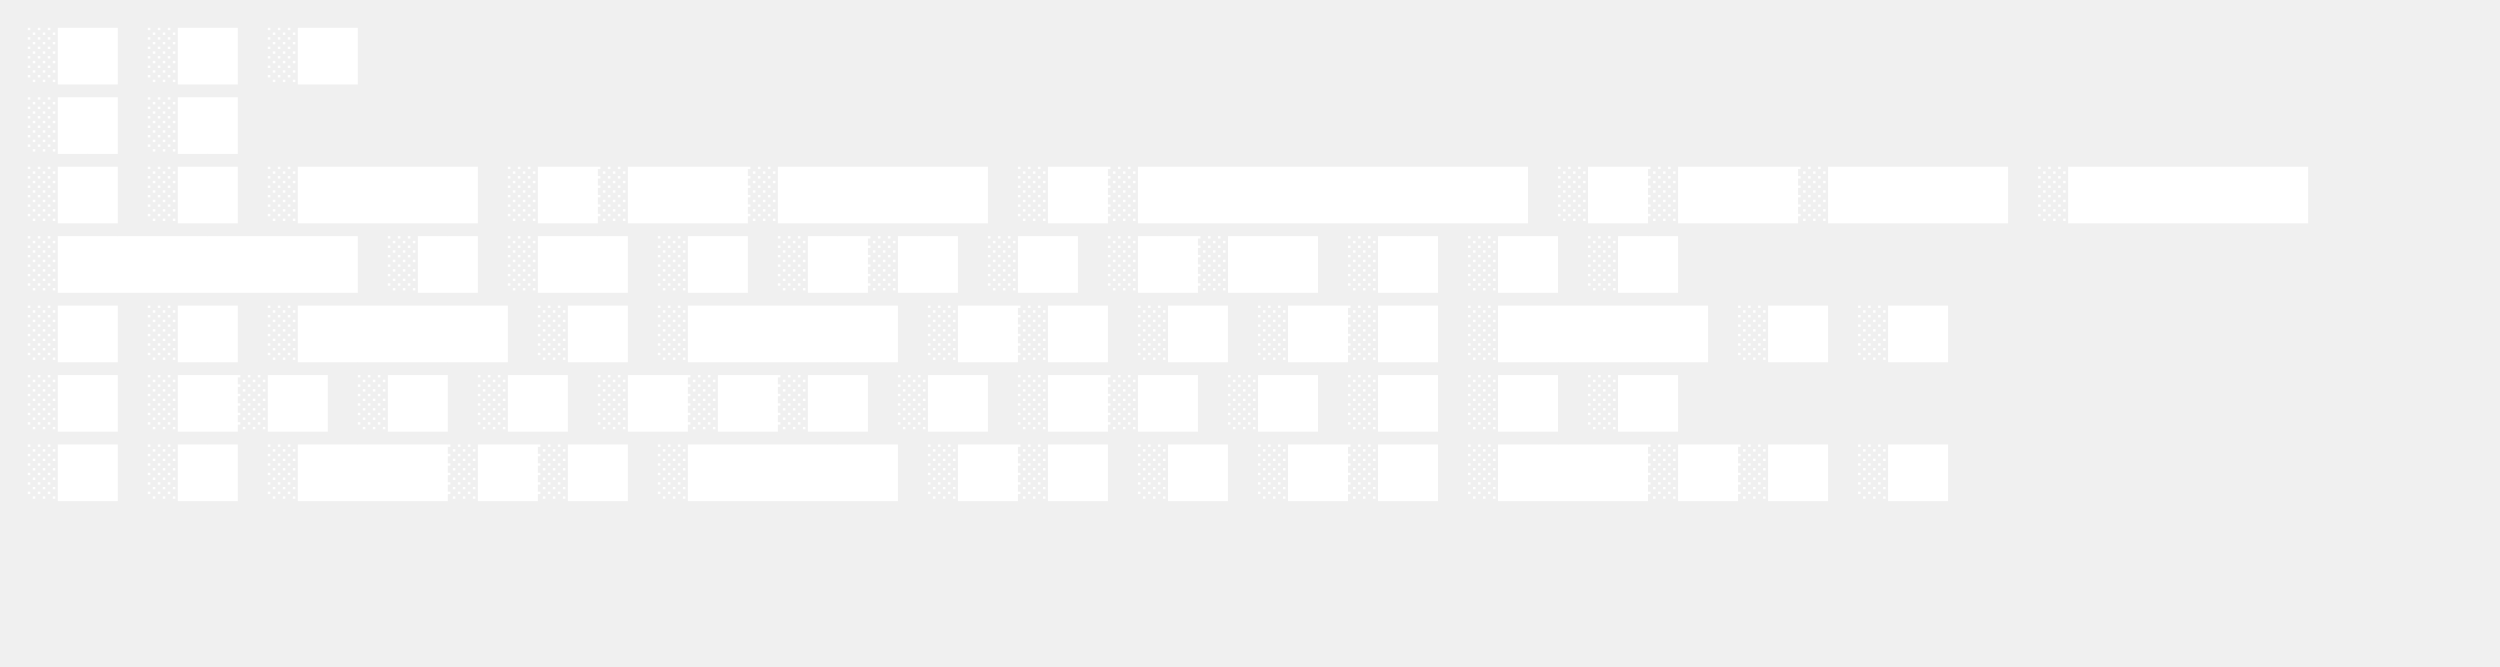
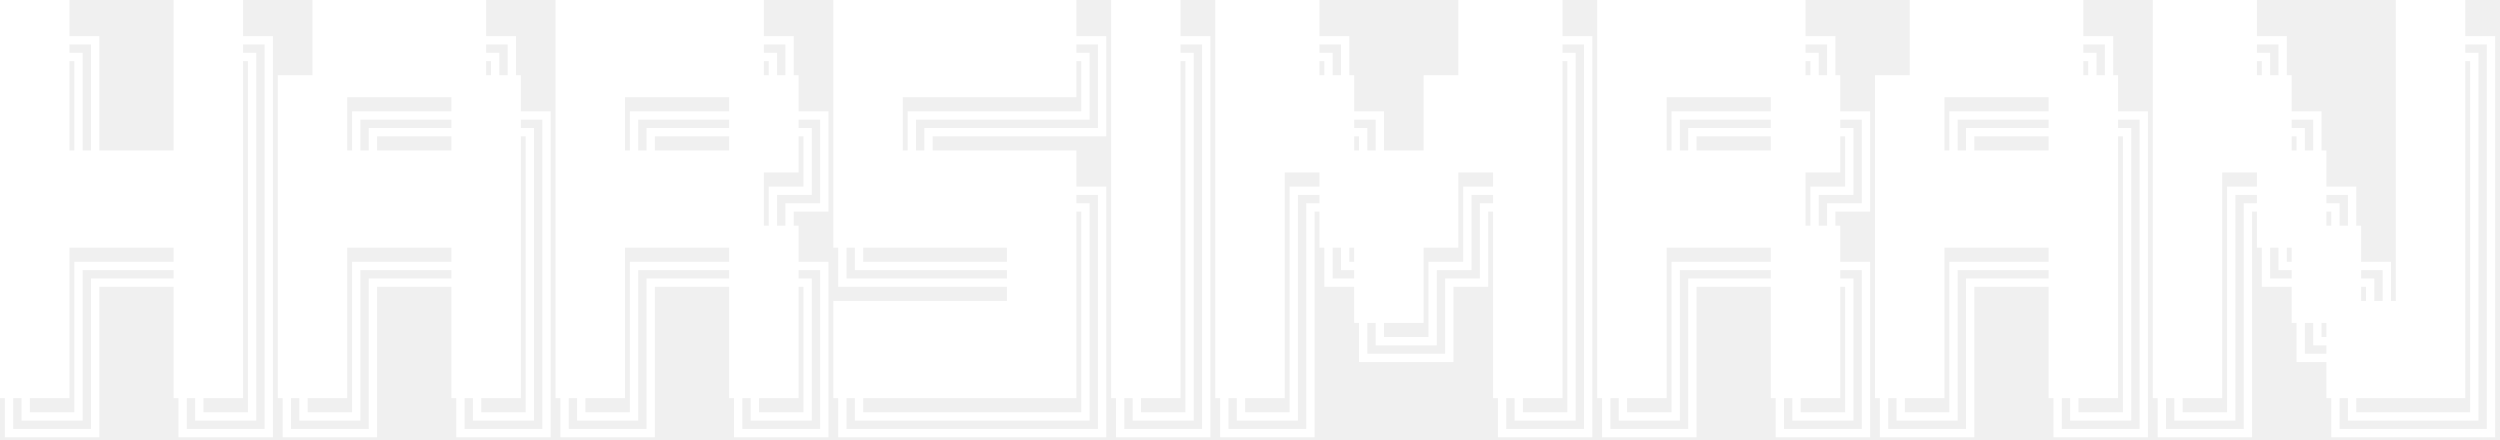
- <svg xmlns="http://www.w3.org/2000/svg" width="900" height="240" viewBox="0 0 900 240" style="background-color:black;">
-   <style>
-     .text {
-       font-family: 'Courier New', Courier, monospace;
-       font-weight: bold;
-       font-size: 18px;
-       fill: white;
-       white-space: pre;
-     }
-   </style>
-   <text x="10" y="25" class="text">
-     ░██     ░██                           ░██                                           
-   </text>
-   <text x="10" y="50" class="text">
-     ░██     ░██                                                                         
-   </text>
-   <text x="10" y="75" class="text">
-     ░██     ░██ ░██████  ░██░████░███████ ░██░█████████████ ░██░████░██████  ░████████  
-   </text>
-   <text x="10" y="100" class="text">
-     ░██████████      ░██ ░███   ░██       ░██░██   ░██   ░██░███         ░██ ░██    ░██ 
-   </text>
-   <text x="10" y="125" class="text">
-     ░██     ░██ ░███████ ░██     ░███████ ░██░██   ░██   ░██░██     ░███████ ░██    ░██ 
-   </text>
-   <text x="10" y="150" class="text">
-     ░██     ░██░██   ░██ ░██           ░██░██░██   ░██   ░██░██    ░██   ░██ ░██    ░██ 
-   </text>
-   <text x="10" y="175" class="text">
-     ░██     ░██ ░█████░██░██     ░███████ ░██░██   ░██   ░██░██     ░█████░██░██    ░██ 
-   </text>
-   <text x="10" y="200" class="text">
-                                                                                     
-   </text>
-   <text x="10" y="225" class="text">
-                                                                                     
-   </text>
+ <svg xmlns="http://www.w3.org/2000/svg" width="432" height="76" viewBox="0 0 432 76" fill="none">
+   <path d="M0 16.8V0H6V16.8H0ZM6 16.8V0H12V16.8H6ZM12.84 16.8V10.56H11.04V9.12H14.28V16.8H12.84ZM15.72 16.8V7.68H11.04V6.24H17.16V16.8H15.72ZM30 16.8V0H36V16.8H30ZM36 16.8V0H42V16.8H36ZM42.84 16.8V10.56H41.04V9.12H44.28V16.8H42.84ZM45.72 16.8V7.68H41.04V6.24H47.16V16.8H45.72ZM54 16.8V0H60V16.8H54ZM60 16.8V0H66V16.8H60ZM66 16.8V0H72V16.8H66ZM72 16.8V0H78V16.8H72ZM78 16.8V0H84V16.8H78ZM84.84 16.8V10.56H83.04V9.12H86.28V16.8H84.84ZM87.72 16.8V7.68H83.04V6.24H89.16V16.8H87.72ZM96 16.8V0H102V16.8H96ZM102 16.8V0H108V16.8H102ZM108 16.8V0H114V16.8H108ZM114 16.8V0H120V16.8H114ZM120 16.8V0H126V16.8H120ZM126 16.8V0H132V16.8H126ZM132.84 16.8V10.56H131.04V9.12H134.28V16.8H132.84ZM135.72 16.8V7.68H131.04V6.24H137.16V16.8H135.72ZM144 16.8V0H150V16.8H144ZM150 16.8V0H156V16.8H150ZM156 16.8V0H162V16.8H156ZM162 16.8V0H168V16.8H162ZM168 16.8V0H174V16.8H168ZM174 16.8V0H180V16.8H174ZM180 16.8V0H186V16.8H180ZM186.84 16.8V10.56H185.04V9.12H188.28V16.8H186.84ZM189.72 16.8V7.68H185.04V6.24H191.16V16.8H189.72ZM192 16.8V0H198V16.8H192ZM198 16.8V0H204V16.8H198ZM204.84 16.8V10.56H203.04V9.12H206.28V16.8H204.84ZM207.72 16.8V7.68H203.04V6.24H209.16V16.8H207.72ZM210 16.8V0H216V16.8H210ZM216 16.8V0H222V16.8H216ZM222 16.8V0H228V16.8H222ZM228.84 16.8V10.56H227.04V9.12H230.28V16.8H228.84ZM231.72 16.8V7.68H227.04V6.24H233.16V16.8H231.72ZM252 16.8V0H258V16.8H252ZM258 16.8V0H264V16.8H258ZM264 16.8V0H270V16.8H264ZM270.84 16.8V10.56H269.04V9.12H272.28V16.8H270.84ZM273.72 16.8V7.68H269.04V6.24H275.16V16.8H273.72ZM276 16.8V0H282V16.8H276ZM282 16.8V0H288V16.8H282ZM288 16.8V0H294V16.8H288ZM294 16.8V0H300V16.8H294ZM300 16.8V0H306V16.8H300ZM306 16.8V0H312V16.8H306ZM312.84 16.8V10.56H311.04V9.12H314.28V16.8H312.84ZM315.72 16.8V7.68H311.04V6.24H317.16V16.8H315.72ZM330 16.8V0H336V16.8H330ZM336 16.8V0H342V16.8H336ZM342 16.8V0H348V16.8H342ZM348 16.8V0H354V16.8H348ZM354 16.8V0H360V16.8H354ZM360.84 16.8V10.56H359.04V9.12H362.28V16.8H360.84ZM363.72 16.8V7.68H359.04V6.24H365.16V16.8H363.72ZM372 16.8V0H378V16.8H372ZM378 16.8V0H384V16.8H378ZM384 16.8V0H390V16.8H384ZM390.84 16.8V10.56H389.04V9.12H392.28V16.8H390.84ZM393.72 16.8V7.68H389.04V6.24H395.16V16.8H393.72ZM414 16.8V0H420V16.8H414ZM420 16.8V0H426V16.8H420ZM426.84 16.8V10.56H425.04V9.12H428.28V16.8H426.84ZM429.72 16.8V7.68H425.04V6.24H431.16V16.8H429.72ZM0 29.8V13H6V29.8H0ZM6 29.8V13H12V29.8H6ZM12.84 29.8V13H14.28V29.8H12.84ZM15.72 29.8V13H17.16V29.8H15.72ZM30 29.8V13H36V29.8H30ZM36 29.8V13H42V29.8H36ZM42.84 29.8V13H44.28V29.8H42.84ZM45.72 29.8V13H47.16V29.8H45.72ZM48 29.8V13H54V29.8H48ZM54 29.8V13H60V29.8H54ZM60.84 29.8V19.24H66.96V20.68H62.28V29.8H60.84ZM63.72 29.8V22.12H66.96V23.56H65.16V29.8H63.72ZM65.04 23.56V22.12H72.96V23.56H65.04ZM65.04 20.68V19.24H72.96V20.68H65.04ZM71.04 23.56V22.12H78.96V23.56H71.04ZM71.04 20.68V19.24H78.96V20.68H71.04ZM78 29.8V13H84V29.8H78ZM84 29.8V13H90V29.8H84ZM90.84 29.8V23.56H89.04V22.12H92.28V29.8H90.84ZM93.72 29.8V20.68H89.04V19.24H95.16V29.8H93.72ZM96 29.8V13H102V29.8H96ZM102 29.8V13H108V29.8H102ZM108.84 29.8V19.24H114.96V20.68H110.28V29.8H108.84ZM111.72 29.8V22.12H114.96V23.56H113.16V29.8H111.72ZM113.04 23.56V22.12H120.96V23.56H113.04ZM113.04 20.68V19.24H120.96V20.68H113.04ZM119.04 23.56V22.12H126.96V23.56H119.04ZM119.04 20.68V19.24H126.96V20.68H119.04ZM126 29.8V13H132V29.8H126ZM132 29.8V13H138V29.8H132ZM138.84 29.8V23.56H137.04V22.12H140.28V29.8H138.84ZM141.72 29.8V20.68H137.04V19.24H143.16V29.8H141.72ZM144 29.8V13H150V29.8H144ZM150 29.8V13H156V29.8H150ZM156.84 29.8V19.24H162.96V20.68H158.28V29.8H156.84ZM159.72 29.8V22.12H162.96V23.56H161.16V29.8H159.72ZM161.04 23.56V22.12H168.96V23.56H161.04ZM161.04 20.68V19.24H168.96V20.68H161.04ZM167.04 23.56V22.12H174.96V23.56H167.04ZM167.04 20.68V19.24H174.96V20.68H167.04ZM173.04 23.56V22.12H180.96V23.56H173.04ZM173.04 20.68V19.24H180.96V20.68H173.04ZM179.04 23.56V22.12H186.96V23.56H179.04ZM179.04 20.68V19.24H186.96V20.68H179.04ZM185.04 23.56V22.12H189.72V13H191.16V23.56H185.04ZM185.04 20.68V19.24H186.84V13H188.28V20.68H185.04ZM192 29.8V13H198V29.8H192ZM198 29.8V13H204V29.8H198ZM204.84 29.8V13H206.28V29.8H204.84ZM207.72 29.8V13H209.16V29.8H207.72ZM210 29.8V13H216V29.8H210ZM216 29.8V13H222V29.8H216ZM222 29.8V13H228V29.8H222ZM228 29.8V13H234V29.8H228ZM234.84 29.8V23.56H233.04V22.12H236.28V29.8H234.84ZM237.72 29.8V20.68H233.04V19.24H239.16V29.8H237.72ZM246 29.8V13H252V29.8H246ZM252 29.8V13H258V29.8H252ZM258 29.8V13H264V29.8H258ZM264 29.8V13H270V29.8H264ZM270.84 29.8V13H272.28V29.8H270.84ZM273.72 29.8V13H275.16V29.8H273.72ZM276 29.8V13H282V29.8H276ZM282 29.8V13H288V29.8H282ZM288.84 29.8V19.24H294.96V20.68H290.28V29.8H288.84ZM291.72 29.8V22.12H294.96V23.56H293.16V29.8H291.72ZM293.04 23.56V22.12H300.96V23.56H293.04ZM293.04 20.68V19.24H300.96V20.68H293.04ZM299.04 23.56V22.12H306.96V23.56H299.04ZM299.04 20.68V19.24H306.96V20.68H299.04ZM306 29.8V13H312V29.8H306ZM312 29.8V13H318V29.8H312ZM318.84 29.8V23.56H317.04V22.12H320.28V29.8H318.84ZM321.72 29.8V20.68H317.04V19.24H323.16V29.8H321.72ZM324 29.8V13H330V29.8H324ZM330 29.8V13H336V29.8H330ZM336.84 29.8V19.24H342.96V20.68H338.28V29.8H336.84ZM339.72 29.8V22.12H342.96V23.56H341.16V29.8H339.72ZM341.04 23.56V22.12H348.96V23.56H341.04ZM341.04 20.68V19.24H348.96V20.68H341.04ZM347.04 23.56V22.12H354.96V23.56H347.04ZM347.04 20.68V19.24H354.96V20.68H347.04ZM354 29.8V13H360V29.8H354ZM360 29.8V13H366V29.8H360ZM366.84 29.8V23.56H365.04V22.12H368.28V29.8H366.84ZM369.72 29.8V20.68H365.04V19.24H371.16V29.8H369.72ZM372 29.8V13H378V29.8H372ZM378 29.8V13H384V29.8H378ZM384 29.8V13H390V29.8H384ZM390 29.8V13H396V29.8H390ZM396.84 29.8V23.56H395.04V22.12H398.28V29.8H396.84ZM399.72 29.8V20.68H395.04V19.24H401.16V29.8H399.72ZM414 29.8V13H420V29.8H414ZM420 29.8V13H426V29.8H420ZM426.84 29.8V13H428.28V29.8H426.84ZM429.72 29.8V13H431.16V29.8H429.72ZM0 42.8V26H6V42.8H0ZM6 42.8V26H12V42.8H6ZM12 42.8V26H18V42.8H12ZM18 42.8V26H24V42.8H18ZM24 42.8V26H30V42.8H24ZM30 42.8V26H36V42.8H30ZM36 42.8V26H42V42.8H36ZM42.84 42.8V26H44.28V42.8H42.84ZM45.72 42.8V26H47.16V42.8H45.72ZM48 42.8V26H54V42.8H48ZM54 42.8V26H60V42.8H54ZM60 42.8V26H66V42.8H60ZM66 42.8V26H72V42.8H66ZM72 42.8V26H78V42.8H72ZM78 42.8V26H84V42.8H78ZM84 42.8V26H90V42.8H84ZM90.84 42.8V26H92.28V42.8H90.84ZM93.72 42.8V26H95.16V42.8H93.72ZM96 42.8V26H102V42.8H96ZM102 42.8V26H108V42.8H102ZM108 42.8V26H114V42.8H108ZM114 42.8V26H120V42.8H114ZM120 42.8V26H126V42.8H120ZM126 42.8V26H132V42.8H126ZM132.84 42.8V32.24H138.96V33.68H134.28V42.8H132.84ZM135.72 42.8V35.12H138.96V36.56H137.16V42.8H135.72ZM137.04 36.56V35.12H141.72V26H143.16V36.56H137.04ZM137.04 33.68V32.24H138.84V26H140.28V33.68H137.04ZM144 42.8V26H150V42.8H144ZM150 42.8V26H156V42.8H150ZM156 42.8V26H162V42.8H156ZM162 42.8V26H168V42.8H162ZM168 42.8V26H174V42.8H168ZM174 42.8V26H180V42.8H174ZM180 42.8V26H186V42.8H180ZM186.84 42.8V36.56H185.04V35.12H188.28V42.8H186.84ZM189.72 42.8V33.68H185.04V32.24H191.16V42.8H189.72ZM192 42.8V26H198V42.8H192ZM198 42.8V26H204V42.8H198ZM204.84 42.8V26H206.28V42.8H204.84ZM207.72 42.8V26H209.16V42.8H207.72ZM210 42.8V26H216V42.8H210ZM216 42.8V26H222V42.8H216ZM222.84 42.8V32.24H228.96V33.68H224.28V42.8H222.84ZM225.72 42.8V35.12H228.96V36.56H227.16V42.8H225.72ZM228 42.8V26H234V42.8H228ZM234 42.8V26H240V42.8H234ZM240 42.8V26H246V42.8H240ZM246 42.8V26H252V42.8H246ZM252.84 42.8V32.24H258.96V33.68H254.28V42.8H252.84ZM255.72 42.8V35.12H258.96V36.56H257.16V42.8H255.72ZM258 42.8V26H264V42.8H258ZM264 42.8V26H270V42.8H264ZM270.84 42.8V26H272.28V42.8H270.84ZM273.72 42.8V26H275.16V42.8H273.72ZM276 42.8V26H282V42.8H276ZM282 42.8V26H288V42.8H282ZM288 42.8V26H294V42.8H288ZM294 42.8V26H300V42.8H294ZM300 42.8V26H306V42.8H300ZM306 42.8V26H312V42.8H306ZM312.84 42.8V32.24H318.96V33.68H314.28V42.8H312.84ZM315.72 42.8V35.12H318.96V36.56H317.16V42.8H315.72ZM317.04 36.56V35.12H321.72V26H323.16V36.56H317.04ZM317.04 33.68V32.24H318.84V26H320.28V33.68H317.04ZM324 42.8V26H330V42.8H324ZM330 42.8V26H336V42.8H330ZM336 42.8V26H342V42.8H336ZM342 42.8V26H348V42.8H342ZM348 42.8V26H354V42.8H348ZM354 42.8V26H360V42.8H354ZM360 42.8V26H366V42.8H360ZM366.84 42.8V26H368.28V42.8H366.84ZM369.72 42.8V26H371.16V42.8H369.72ZM372 42.8V26H378V42.8H372ZM378 42.8V26H384V42.8H378ZM384.84 42.8V32.24H390.96V33.68H386.28V42.8H384.84ZM387.72 42.8V35.12H390.96V36.56H389.16V42.8H387.72ZM390 42.8V26H396V42.8H390ZM396 42.8V26H402V42.8H396ZM402.84 42.8V36.56H401.04V35.12H404.28V42.8H402.84ZM405.72 42.8V33.68H401.04V32.24H407.16V42.8H405.72ZM414 42.8V26H420V42.8H414ZM420 42.8V26H426V42.8H420ZM426.84 42.8V26H428.28V42.8H426.84ZM429.72 42.8V26H431.16V42.8H429.72ZM0 55.8V39H6V55.8H0ZM6 55.8V39H12V55.8H6ZM12.84 55.8V45.24H18.96V46.68H14.28V55.8H12.84ZM15.72 55.8V48.12H18.96V49.56H17.16V55.8H15.72ZM17.04 49.56V48.12H24.96V49.56H17.04ZM17.04 46.68V45.24H24.96V46.68H17.04ZM23.04 49.56V48.12H30.96V49.56H23.04ZM23.04 46.68V45.24H30.96V46.68H23.04ZM30 55.8V39H36V55.8H30ZM36 55.8V39H42V55.8H36ZM42.84 55.8V39H44.28V55.8H42.84ZM45.72 55.8V39H47.16V55.8H45.72ZM48 55.8V39H54V55.8H48ZM54 55.8V39H60V55.8H54ZM60.84 55.8V45.24H66.96V46.68H62.28V55.8H60.84ZM63.72 55.8V48.12H66.96V49.56H65.16V55.8H63.72ZM65.04 49.56V48.12H72.96V49.56H65.04ZM65.04 46.68V45.24H72.96V46.68H65.04ZM71.04 49.56V48.12H78.96V49.56H71.04ZM71.04 46.68V45.24H78.96V46.68H71.04ZM78 55.8V39H84V55.8H78ZM84 55.8V39H90V55.8H84ZM90.84 55.8V39H92.28V55.8H90.84ZM93.72 55.8V39H95.16V55.8H93.72ZM96 55.8V39H102V55.8H96ZM102 55.8V39H108V55.8H102ZM108.84 55.8V45.24H114.96V46.68H110.28V55.8H108.84ZM111.72 55.8V48.12H114.96V49.56H113.16V55.8H111.72ZM113.04 49.56V48.12H120.96V49.56H113.04ZM113.04 46.68V45.24H120.96V46.68H113.04ZM119.04 49.56V48.12H126.96V49.56H119.04ZM119.04 46.68V45.24H126.96V46.68H119.04ZM126 55.8V39H132V55.8H126ZM132 55.8V39H138V55.8H132ZM138.84 55.8V49.56H137.04V48.12H140.28V55.8H138.84ZM141.72 55.8V46.68H137.04V45.24H143.16V55.8H141.72ZM144.84 49.56V39H146.28V48.12H150.96V49.56H144.84ZM147.72 46.68V39H149.16V45.24H150.96V46.68H147.72ZM149.04 49.56V48.12H156.96V49.56H149.04ZM149.04 46.68V45.24H156.96V46.68H149.04ZM155.04 49.56V48.12H162.96V49.56H155.04ZM155.04 46.68V45.24H162.96V46.68H155.04ZM161.04 49.56V48.12H168.96V49.56H161.04ZM161.04 46.68V45.24H168.96V46.68H161.04ZM167.04 49.56V48.12H174.96V49.56H167.04ZM167.04 46.68V45.24H174.96V46.68H167.04ZM174 55.8V39H180V55.8H174ZM180 55.8V39H186V55.8H180ZM186.84 55.8V39H188.28V55.8H186.84ZM189.72 55.8V39H191.16V55.8H189.72ZM192 55.8V39H198V55.8H192ZM198 55.8V39H204V55.8H198ZM204.84 55.8V39H206.28V55.8H204.84ZM207.72 55.8V39H209.16V55.8H207.72ZM210 55.8V39H216V55.8H210ZM216 55.8V39H222V55.8H216ZM222.84 55.8V39H224.28V55.8H222.84ZM225.72 55.8V39H227.16V55.8H225.72ZM228.84 49.56V39H230.28V48.12H234.96V49.56H228.84ZM231.72 46.68V39H233.16V45.24H234.96V46.68H231.72ZM234 55.8V39H240V55.8H234ZM240 55.8V39H246V55.8H240ZM246.84 55.8V45.24H252.96V46.68H248.28V55.8H246.84ZM249.72 55.8V48.12H252.96V49.56H251.16V55.8H249.72ZM251.04 49.56V48.12H255.72V39H257.16V49.56H251.04ZM251.04 46.68V45.24H252.84V39H254.28V46.68H251.04ZM258 55.8V39H264V55.8H258ZM264 55.8V39H270V55.8H264ZM270.84 55.8V39H272.28V55.8H270.84ZM273.72 55.8V39H275.16V55.8H273.72ZM276 55.8V39H282V55.8H276ZM282 55.8V39H288V55.8H282ZM288.84 55.8V45.24H294.96V46.68H290.28V55.8H288.84ZM291.72 55.8V48.12H294.96V49.56H293.16V55.8H291.72ZM293.04 49.56V48.12H300.96V49.56H293.04ZM293.04 46.68V45.24H300.96V46.68H293.04ZM299.04 49.56V48.12H306.96V49.56H299.04ZM299.04 46.68V45.24H306.96V46.68H299.04ZM306 55.8V39H312V55.8H306ZM312 55.8V39H318V55.8H312ZM318.84 55.8V49.56H317.04V48.12H320.28V55.8H318.84ZM321.72 55.8V46.68H317.04V45.24H323.16V55.8H321.72ZM324 55.8V39H330V55.8H324ZM330 55.8V39H336V55.8H330ZM336.84 55.8V45.24H342.96V46.68H338.28V55.8H336.84ZM339.72 55.8V48.12H342.96V49.56H341.16V55.8H339.72ZM341.04 49.56V48.12H348.96V49.56H341.04ZM341.04 46.68V45.24H348.96V46.68H341.04ZM347.04 49.56V48.12H354.96V49.56H347.04ZM347.04 46.68V45.24H354.96V46.68H347.04ZM354 55.8V39H360V55.8H354ZM360 55.8V39H366V55.8H360ZM366.84 55.8V39H368.28V55.8H366.84ZM369.72 55.8V39H371.16V55.8H369.72ZM372 55.8V39H378V55.8H372ZM378 55.8V39H384V55.8H378ZM384.84 55.8V39H386.28V55.8H384.84ZM387.72 55.8V39H389.16V55.8H387.72ZM390.84 49.56V39H392.28V48.12H396.96V49.56H390.84ZM393.72 46.68V39H395.16V45.24H396.96V46.68H393.72ZM396 55.8V39H402V55.8H396ZM402 55.8V39H408V55.8H402ZM408.84 55.8V49.56H407.04V48.12H410.28V55.8H408.84ZM411.72 55.8V46.68H407.04V45.24H413.16V55.8H411.72ZM414 55.8V39H420V55.8H414ZM420 55.8V39H426V55.8H420ZM426.84 55.8V39H428.28V55.8H426.84ZM429.72 55.8V39H431.16V55.8H429.72ZM0 68.8V52H6V68.8H0ZM6 68.8V52H12V68.8H6ZM12.84 68.8V52H14.28V68.8H12.84ZM15.72 68.8V52H17.16V68.8H15.72ZM30 68.8V52H36V68.8H30ZM36 68.8V52H42V68.8H36ZM42.84 68.8V52H44.28V68.8H42.84ZM45.72 68.8V52H47.16V68.8H45.72ZM48 68.8V52H54V68.8H48ZM54 68.8V52H60V68.8H54ZM60.84 68.8V52H62.28V68.8H60.84ZM63.72 68.8V52H65.16V68.8H63.72ZM78 68.8V52H84V68.8H78ZM84 68.8V52H90V68.8H84ZM90.84 68.8V52H92.28V68.8H90.84ZM93.72 68.8V52H95.16V68.8H93.72ZM96 68.8V52H102V68.8H96ZM102 68.8V52H108V68.8H102ZM108.84 68.8V52H110.28V68.8H108.84ZM111.72 68.8V52H113.16V68.8H111.72ZM126 68.8V52H132V68.8H126ZM132 68.8V52H138V68.8H132ZM138.84 68.8V52H140.28V68.8H138.84ZM141.72 68.8V52H143.16V68.8H141.72ZM144 68.8V52H150V68.8H144ZM150 68.8V52H156V68.8H150ZM156 68.8V52H162V68.8H156ZM162 68.8V52H168V68.8H162ZM168 68.8V52H174V68.8H168ZM174 68.8V52H180V68.8H174ZM180 68.8V52H186V68.8H180ZM186.84 68.8V52H188.28V68.8H186.84ZM189.72 68.8V52H191.16V68.8H189.72ZM192 68.8V52H198V68.8H192ZM198 68.8V52H204V68.8H198ZM204.84 68.8V52H206.28V68.8H204.84ZM207.72 68.8V52H209.16V68.8H207.72ZM210 68.8V52H216V68.8H210ZM216 68.8V52H222V68.8H216ZM222.84 68.8V52H224.28V68.8H222.84ZM225.72 68.8V52H227.16V68.8H225.72ZM234.84 62.56V52H236.28V61.12H240.96V62.56H234.84ZM237.72 59.68V52H239.16V58.24H240.96V59.68H237.72ZM239.04 62.56V61.12H246.96V62.56H239.04ZM239.04 59.68V58.24H246.96V59.68H239.04ZM245.04 62.56V61.12H249.72V52H251.16V62.56H245.04ZM245.04 59.68V58.24H246.84V52H248.28V59.68H245.04ZM258 68.8V52H264V68.8H258ZM264 68.8V52H270V68.8H264ZM270.84 68.8V52H272.28V68.8H270.84ZM273.72 68.8V52H275.16V68.8H273.72ZM276 68.8V52H282V68.8H276ZM282 68.8V52H288V68.8H282ZM288.84 68.8V52H290.28V68.8H288.84ZM291.72 68.8V52H293.16V68.8H291.72ZM306 68.8V52H312V68.8H306ZM312 68.8V52H318V68.8H312ZM318.84 68.8V52H320.28V68.8H318.84ZM321.72 68.8V52H323.16V68.8H321.72ZM324 68.8V52H330V68.8H324ZM330 68.8V52H336V68.8H330ZM336.84 68.8V52H338.28V68.8H336.84ZM339.72 68.8V52H341.16V68.8H339.72ZM354 68.8V52H360V68.8H354ZM360 68.8V52H366V68.8H360ZM366.84 68.8V52H368.28V68.8H366.84ZM369.72 68.8V52H371.16V68.8H369.72ZM372 68.8V52H378V68.8H372ZM378 68.8V52H384V68.8H378ZM384.84 68.8V52H386.28V68.8H384.84ZM387.72 68.8V52H389.16V68.8H387.72ZM396.84 62.56V52H398.28V61.12H402.96V62.56H396.84ZM399.72 59.68V52H401.16V58.24H402.96V59.68H399.72ZM402 68.8V52H408V68.8H402ZM408 68.8V52H414V68.8H408ZM414 68.8V52H420V68.8H414ZM420 68.8V52H426V68.8H420ZM426.84 68.8V52H428.28V68.8H426.84ZM429.72 68.8V52H431.16V68.8H429.72ZM0.84 75.56V65H2.28V74.12H6.96V75.56H0.84ZM3.72 72.68V65H5.16V71.24H6.96V72.68H3.72ZM5.04 75.56V74.12H12.96V75.56H5.04ZM5.04 72.68V71.24H12.96V72.68H5.04ZM11.04 75.56V74.12H15.72V65H17.16V75.56H11.04ZM11.04 72.68V71.24H12.84V65H14.28V72.68H11.04ZM30.84 75.56V65H32.28V74.12H36.96V75.56H30.84ZM33.72 72.68V65H35.16V71.24H36.96V72.68H33.72ZM35.04 75.56V74.12H42.96V75.56H35.04ZM35.04 72.68V71.24H42.96V72.68H35.04ZM41.04 75.56V74.12H45.72V65H47.16V75.56H41.04ZM41.04 72.68V71.24H42.84V65H44.28V72.68H41.04ZM48.84 75.56V65H50.28V74.12H54.96V75.56H48.84ZM51.72 72.68V65H53.16V71.24H54.96V72.68H51.72ZM53.04 75.56V74.12H60.96V75.56H53.04ZM53.04 72.68V71.24H60.96V72.68H53.04ZM59.04 75.56V74.12H63.72V65H65.16V75.56H59.04ZM59.04 72.68V71.24H60.84V65H62.28V72.68H59.04ZM78.84 75.56V65H80.28V74.12H84.96V75.56H78.84ZM81.72 72.68V65H83.16V71.24H84.96V72.68H81.72ZM83.04 75.56V74.12H90.96V75.56H83.04ZM83.04 72.68V71.24H90.96V72.68H83.04ZM89.04 75.56V74.12H93.72V65H95.16V75.56H89.04ZM89.04 72.68V71.24H90.84V65H92.28V72.68H89.04ZM96.84 75.56V65H98.28V74.12H102.96V75.56H96.84ZM99.72 72.68V65H101.16V71.24H102.96V72.68H99.72ZM101.04 75.56V74.12H108.96V75.56H101.04ZM101.04 72.68V71.24H108.96V72.68H101.04ZM107.04 75.56V74.12H111.72V65H113.16V75.56H107.04ZM107.04 72.68V71.24H108.84V65H110.28V72.68H107.04ZM126.84 75.56V65H128.28V74.12H132.96V75.56H126.84ZM129.72 72.68V65H131.16V71.24H132.96V72.68H129.72ZM131.04 75.56V74.12H138.96V75.56H131.04ZM131.04 72.68V71.24H138.96V72.68H131.04ZM137.04 75.56V74.12H141.72V65H143.16V75.56H137.04ZM137.04 72.68V71.24H138.84V65H140.28V72.68H137.04ZM144.84 75.56V65H146.28V74.12H150.96V75.56H144.84ZM147.72 72.68V65H149.16V71.24H150.96V72.68H147.72ZM149.04 75.56V74.12H156.96V75.56H149.04ZM149.04 72.68V71.24H156.96V72.68H149.04ZM155.04 75.56V74.12H162.96V75.56H155.04ZM155.04 72.68V71.24H162.96V72.68H155.04ZM161.04 75.56V74.12H168.96V75.56H161.04ZM161.04 72.68V71.24H168.96V72.68H161.04ZM167.04 75.56V74.12H174.96V75.56H167.04ZM167.04 72.68V71.24H174.96V72.68H167.04ZM173.04 75.56V74.12H180.96V75.56H173.04ZM173.04 72.68V71.24H180.96V72.68H173.04ZM179.04 75.56V74.12H186.96V75.56H179.04ZM179.04 72.68V71.24H186.96V72.68H179.04ZM185.04 75.56V74.12H189.72V65H191.16V75.56H185.04ZM185.04 72.68V71.24H186.84V65H188.28V72.68H185.04ZM192.84 75.56V65H194.28V74.12H198.96V75.56H192.84ZM195.72 72.68V65H197.16V71.24H198.96V72.68H195.72ZM197.04 75.56V74.12H204.96V75.56H197.04ZM197.04 72.68V71.24H204.96V72.68H197.04ZM203.04 75.56V74.12H207.72V65H209.16V75.56H203.04ZM203.04 72.68V71.24H204.84V65H206.28V72.68H203.04ZM210.84 75.56V65H212.28V74.12H216.96V75.56H210.84ZM213.72 72.68V65H215.16V71.24H216.96V72.68H213.72ZM215.04 75.56V74.12H222.96V75.56H215.04ZM215.04 72.68V71.24H222.96V72.68H215.04ZM221.04 75.56V74.12H225.72V65H227.16V75.56H221.04ZM221.04 72.68V71.24H222.84V65H224.28V72.68H221.04ZM258.84 75.56V65H260.28V74.12H264.96V75.56H258.84ZM261.72 72.68V65H263.16V71.24H264.96V72.68H261.72ZM263.04 75.56V74.12H270.96V75.56H263.04ZM263.04 72.68V71.24H270.96V72.68H263.04ZM269.04 75.56V74.12H273.72V65H275.16V75.56H269.04ZM269.04 72.68V71.24H270.84V65H272.28V72.68H269.04ZM276.84 75.56V65H278.28V74.12H282.96V75.56H276.84ZM279.72 72.68V65H281.16V71.24H282.96V72.68H279.72ZM281.04 75.56V74.12H288.96V75.56H281.04ZM281.04 72.68V71.24H288.96V72.68H281.04ZM287.04 75.56V74.12H291.72V65H293.16V75.56H287.04ZM287.04 72.68V71.24H288.84V65H290.28V72.68H287.04ZM306.84 75.56V65H308.28V74.12H312.96V75.56H306.84ZM309.72 72.68V65H311.16V71.24H312.96V72.68H309.72ZM311.04 75.56V74.12H318.96V75.56H311.04ZM311.04 72.68V71.24H318.96V72.68H311.04ZM317.04 75.56V74.12H321.72V65H323.16V75.56H317.04ZM317.04 72.68V71.24H318.84V65H320.28V72.68H317.04ZM324.84 75.56V65H326.28V74.12H330.96V75.56H324.84ZM327.72 72.68V65H329.16V71.24H330.96V72.68H327.72ZM329.04 75.56V74.12H336.96V75.56H329.04ZM329.04 72.68V71.24H336.96V72.68H329.04ZM335.04 75.56V74.12H339.72V65H341.16V75.56H335.04ZM335.04 72.68V71.24H336.84V65H338.28V72.68H335.04ZM354.84 75.56V65H356.28V74.12H360.96V75.56H354.84ZM357.72 72.68V65H359.16V71.24H360.96V72.68H357.72ZM359.04 75.56V74.12H366.96V75.56H359.04ZM359.04 72.68V71.24H366.96V72.68H359.04ZM365.04 75.56V74.12H369.72V65H371.16V75.56H365.04ZM365.04 72.68V71.24H366.84V65H368.28V72.68H365.04ZM372.84 75.56V65H374.28V74.12H378.96V75.56H372.84ZM375.72 72.68V65H377.16V71.24H378.96V72.68H375.72ZM377.04 75.56V74.12H384.96V75.56H377.04ZM377.04 72.68V71.24H384.96V72.68H377.04ZM383.04 75.56V74.12H387.72V65H389.16V75.56H383.04ZM383.04 72.68V71.24H384.84V65H386.28V72.68H383.04ZM402.84 75.56V65H404.28V74.12H408.96V75.56H402.84ZM405.72 72.68V65H407.16V71.24H408.96V72.68H405.72ZM407.04 75.56V74.12H414.96V75.56H407.04ZM407.04 72.68V71.24H414.96V72.68H407.04ZM413.04 75.56V74.12H420.96V75.56H413.04ZM413.04 72.68V71.24H420.96V72.68H413.04ZM419.04 75.56V74.12H426.96V75.56H419.04ZM419.04 72.68V71.24H426.96V72.68H419.04ZM425.04 75.56V74.12H429.72V65H431.16V75.56H425.04ZM425.04 72.68V71.24H426.84V65H428.28V72.68H425.04Z" fill="white" />
</svg>
